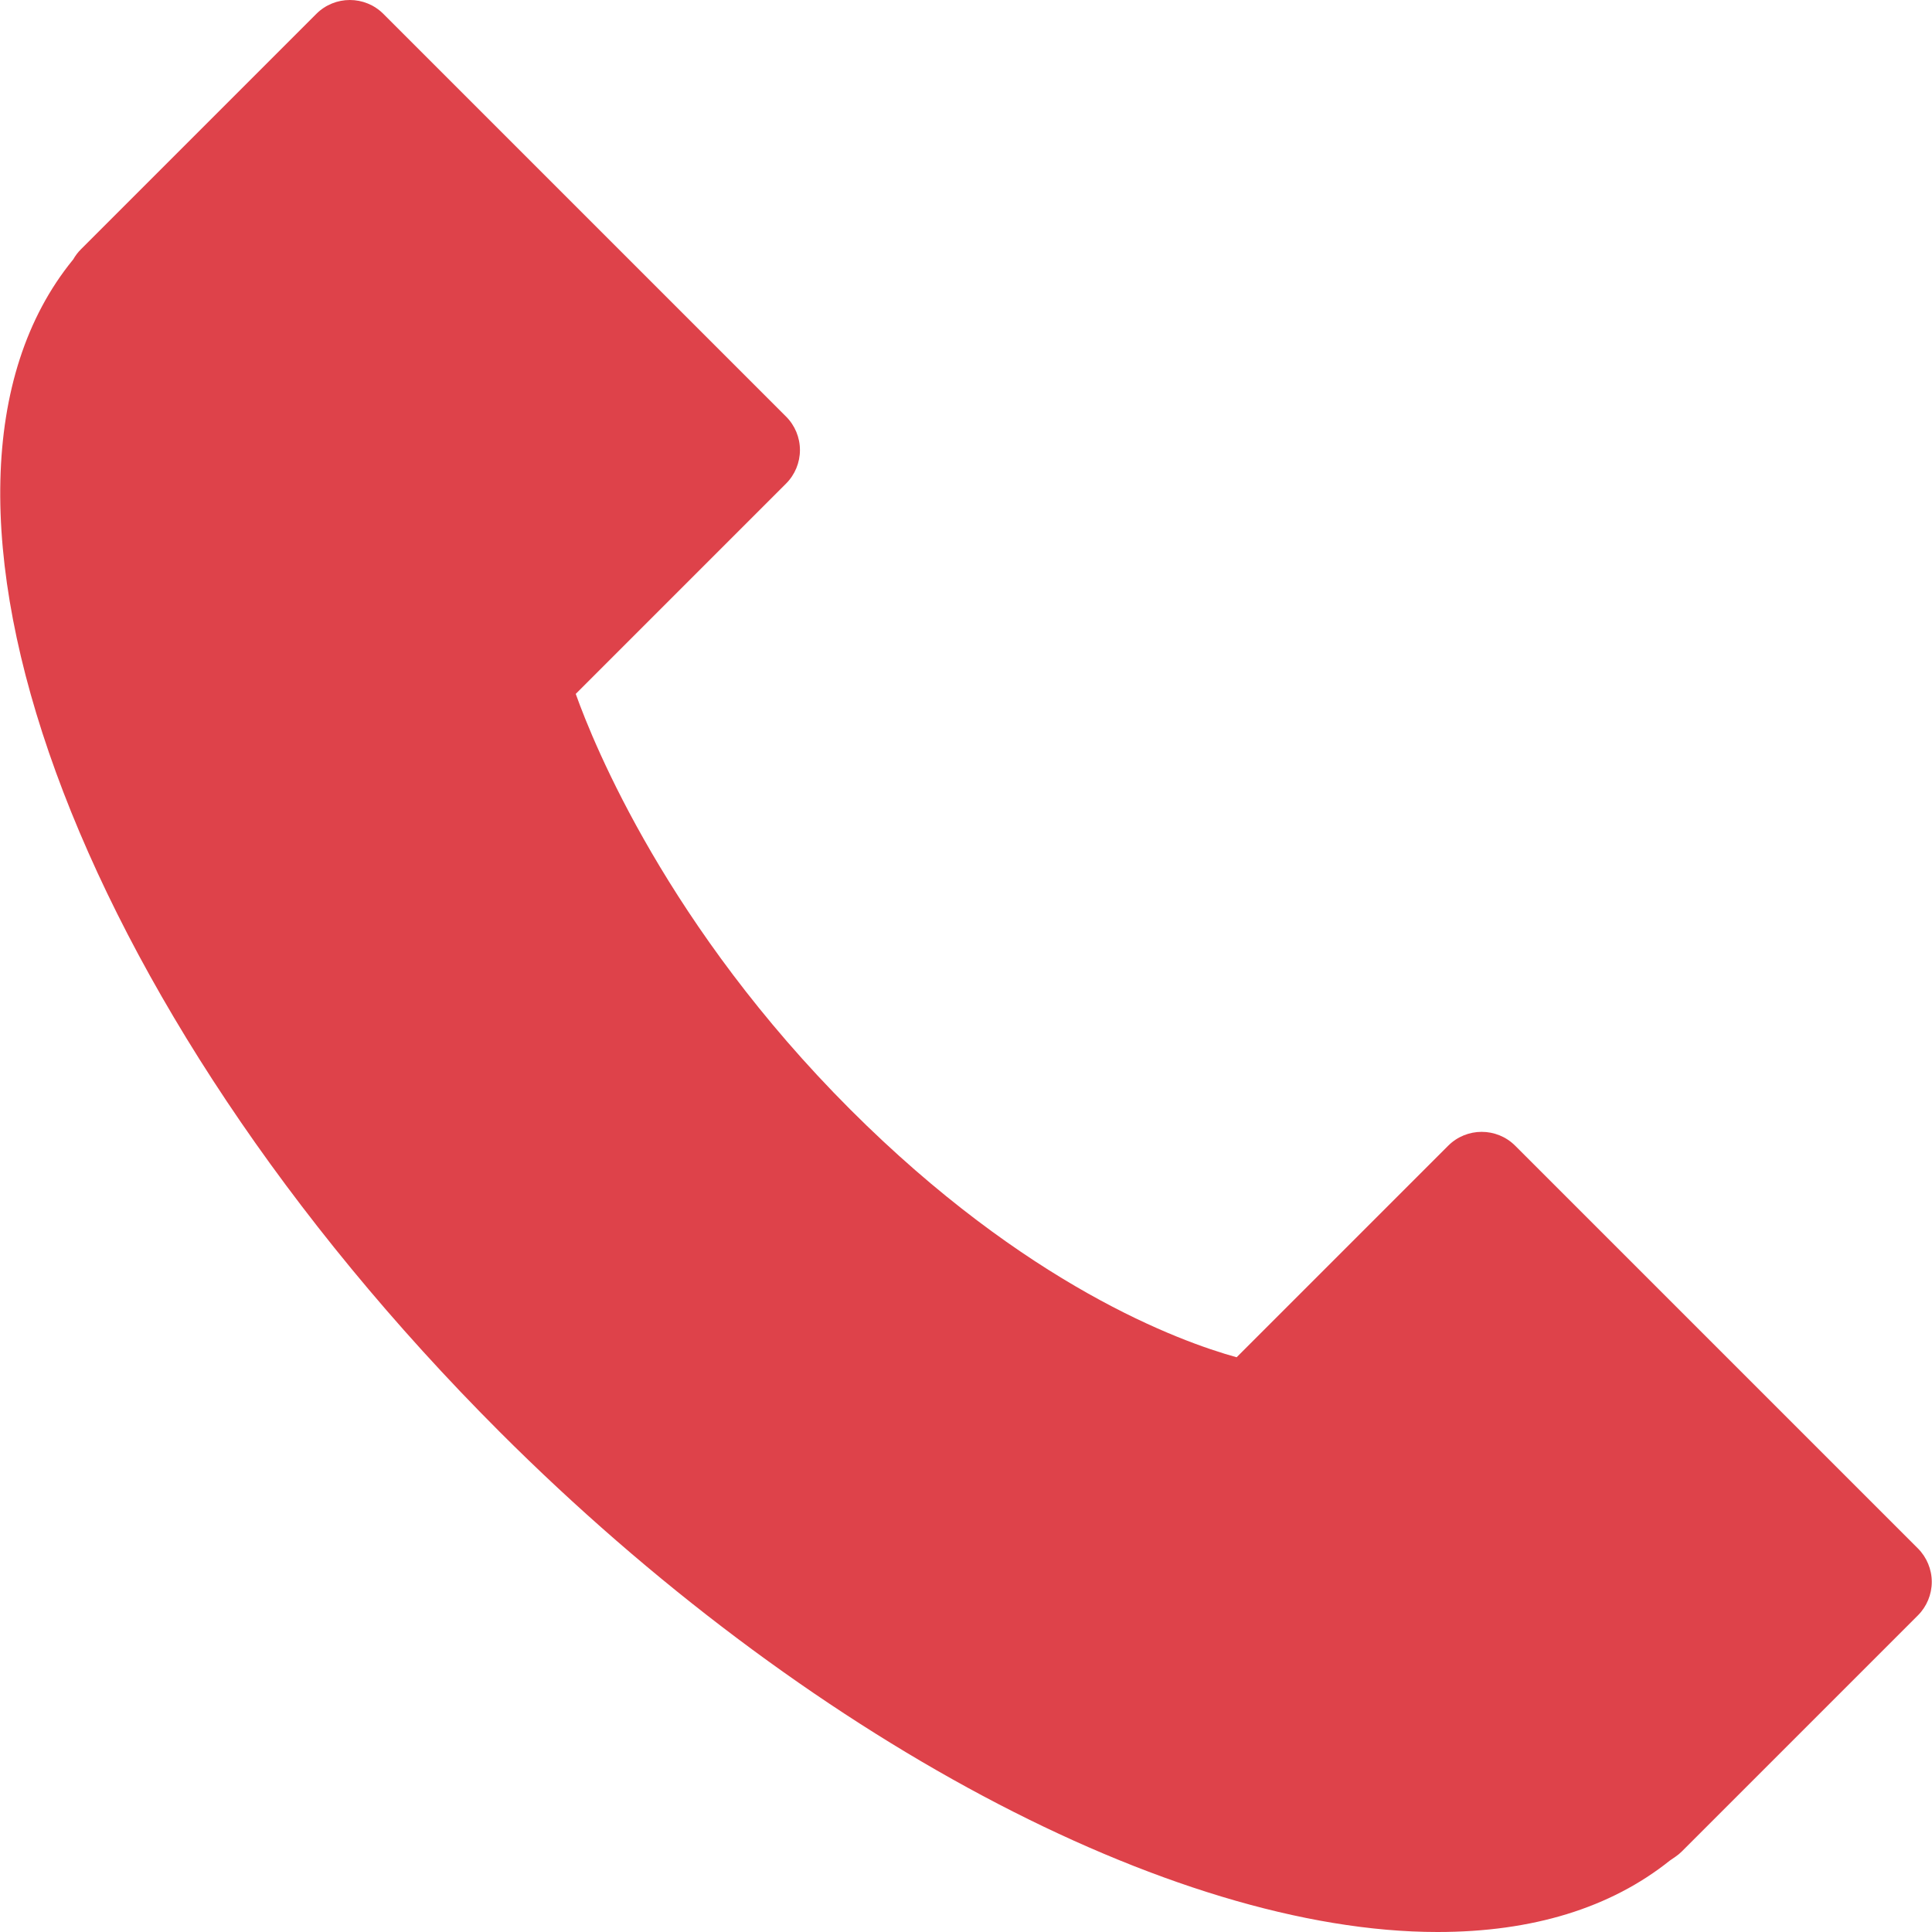
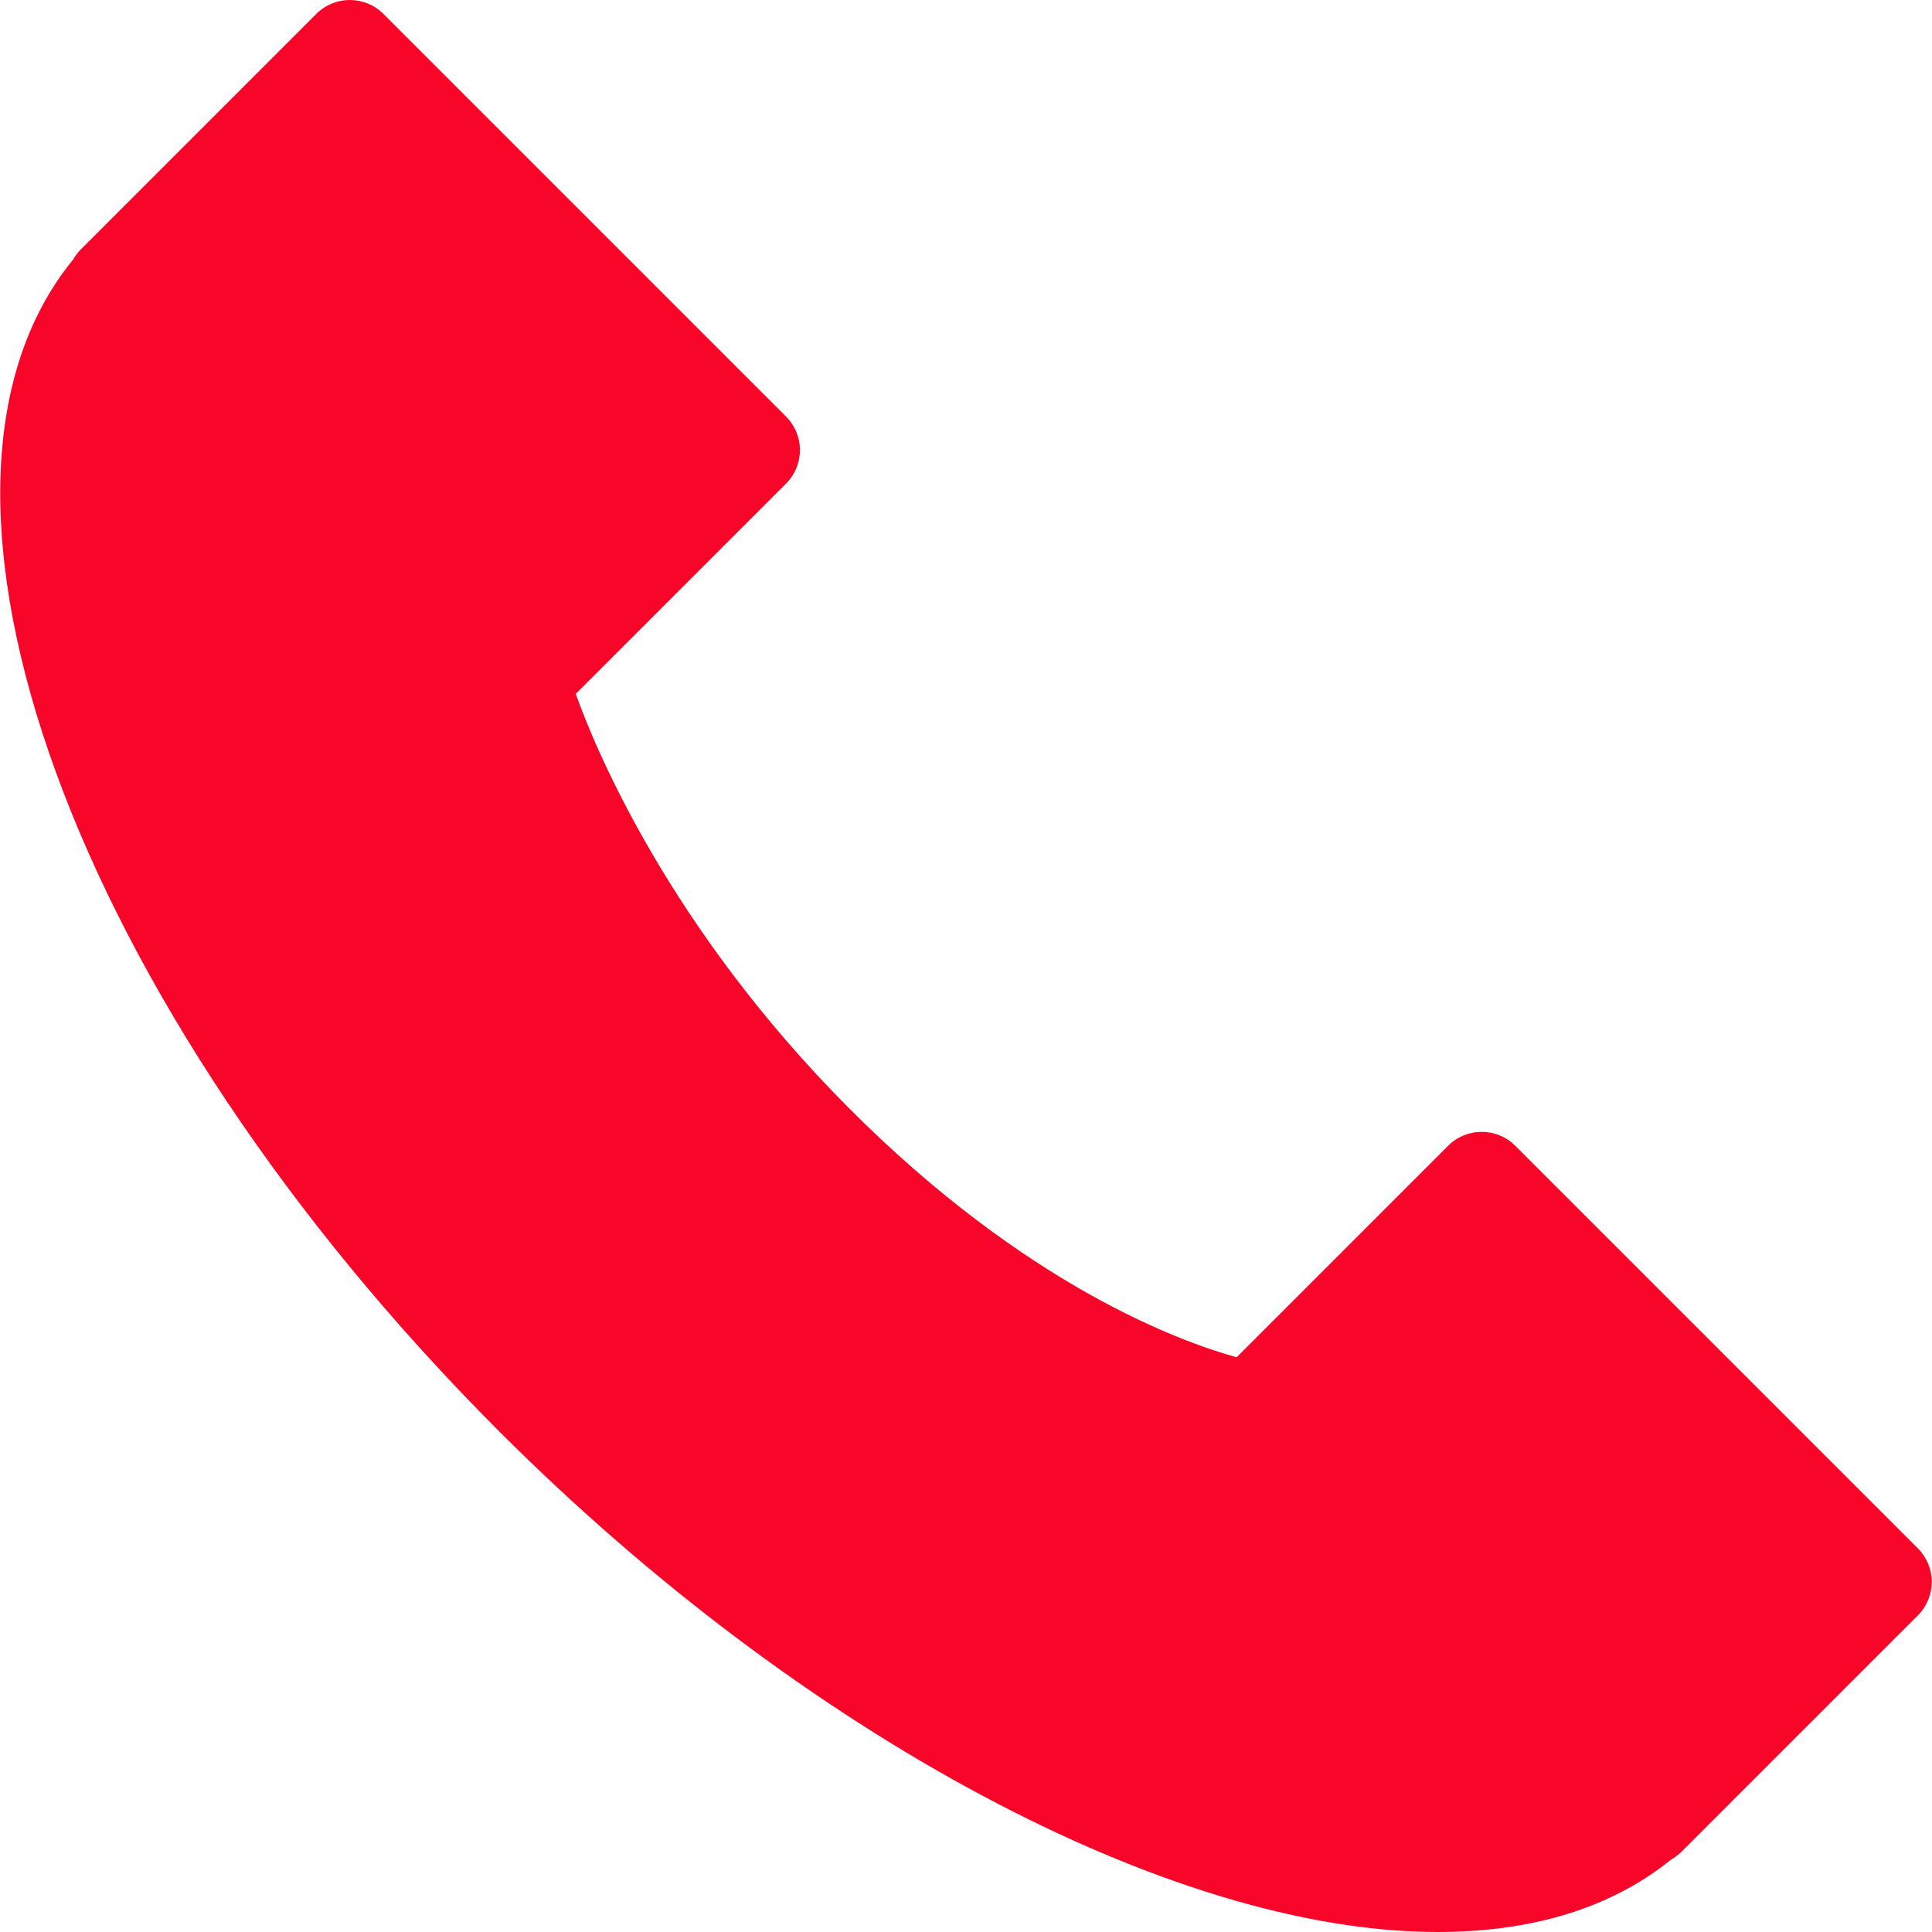
- <svg xmlns="http://www.w3.org/2000/svg" fill="#de424a" version="1.1" id="Capa_1" width="800px" height="800px" viewBox="0 0 93.465 93.465" xml:space="preserve">
+ <svg xmlns="http://www.w3.org/2000/svg" fill="#f70629" version="1.1" id="Capa_1" width="800px" height="800px" viewBox="0 0 93.465 93.465" xml:space="preserve">
  <g>
    <path d="M92.781,74.906L73.302,55.428c-0.896-0.896-2.349-0.896-3.244,0L59.825,65.661c-2.782-0.769-10.176-3.475-18.683-11.979   c-8.826-8.827-12.402-17.625-13.289-20.113l10.173-10.173c0.431-0.43,0.673-1.014,0.673-1.623s-0.242-1.192-0.673-1.622   L18.547,0.672c-0.896-0.896-2.349-0.896-3.245,0L3.916,12.059c-0.148,0.147-0.273,0.313-0.376,0.495l-0.021,0.024   c-9.065,11.141,0.009,36.045,20.66,56.697c14.696,14.695,32.502,24.19,45.365,24.19c4.592,0,8.373-1.163,11.242-3.458l0.268-0.184   c0.117-0.08,0.225-0.169,0.324-0.27L92.781,78.15c0.431-0.431,0.673-1.015,0.673-1.622C93.454,75.92,93.211,75.337,92.781,74.906z" />
  </g>
</svg>
